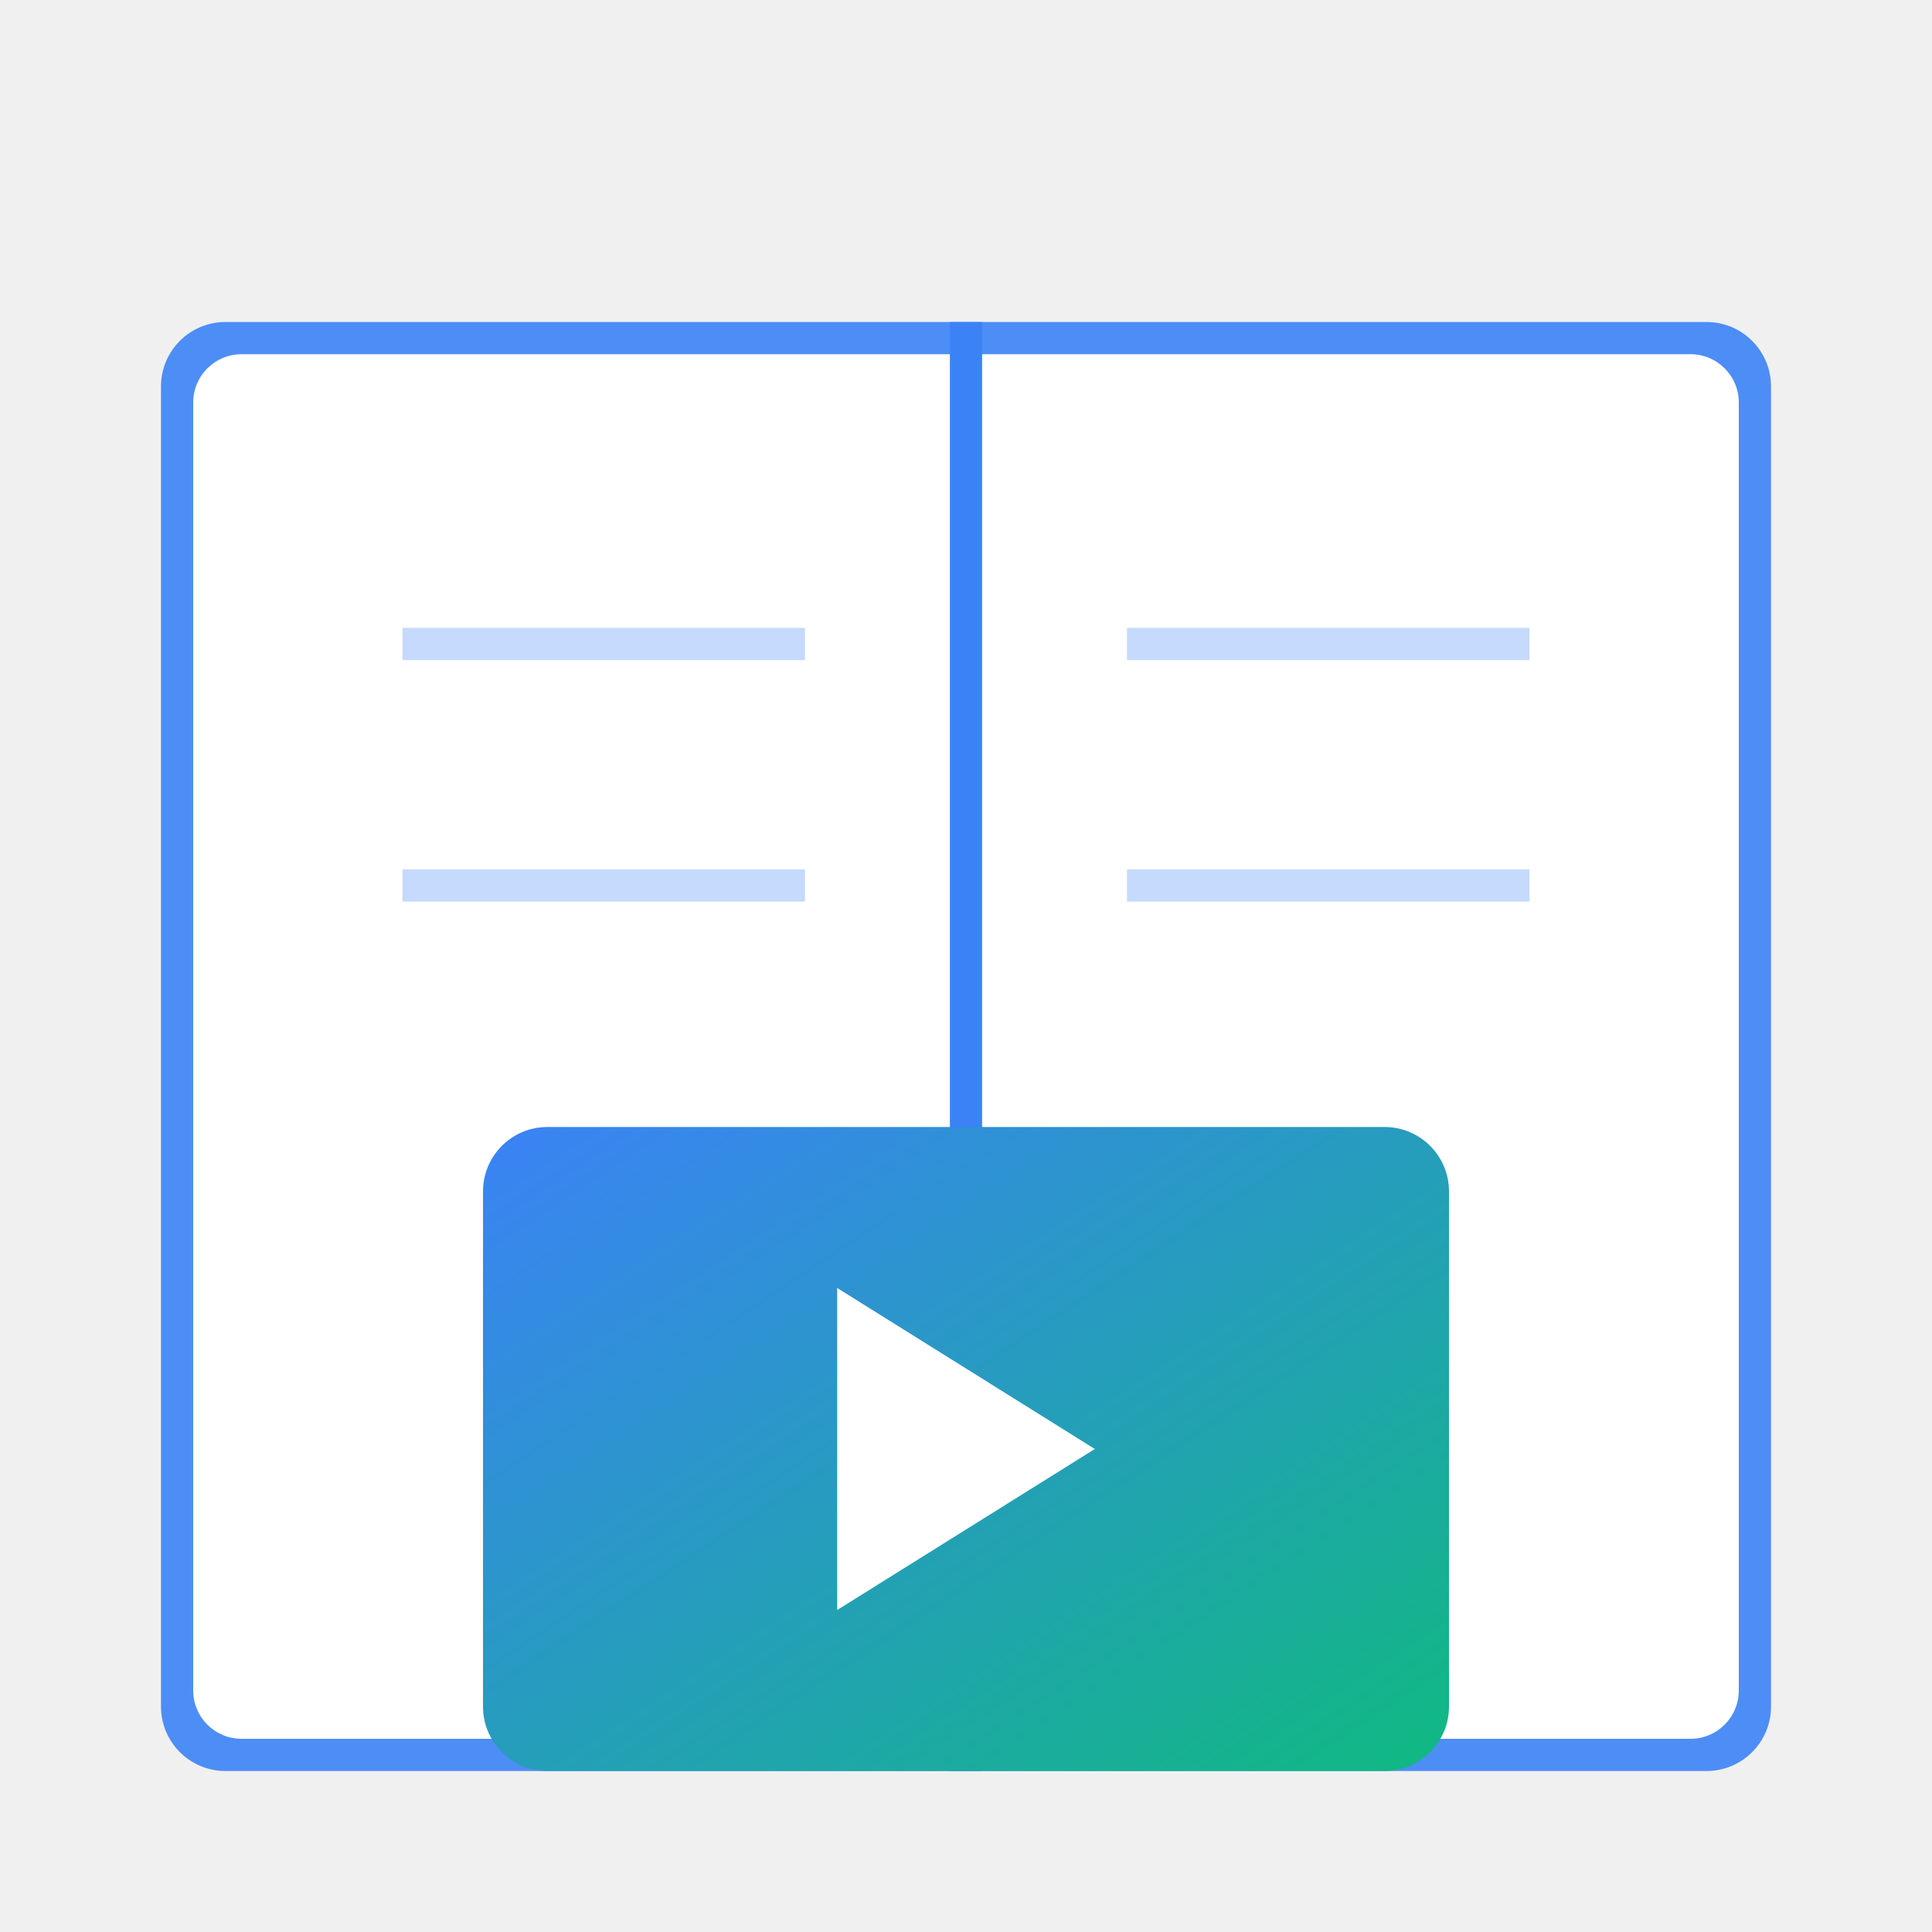
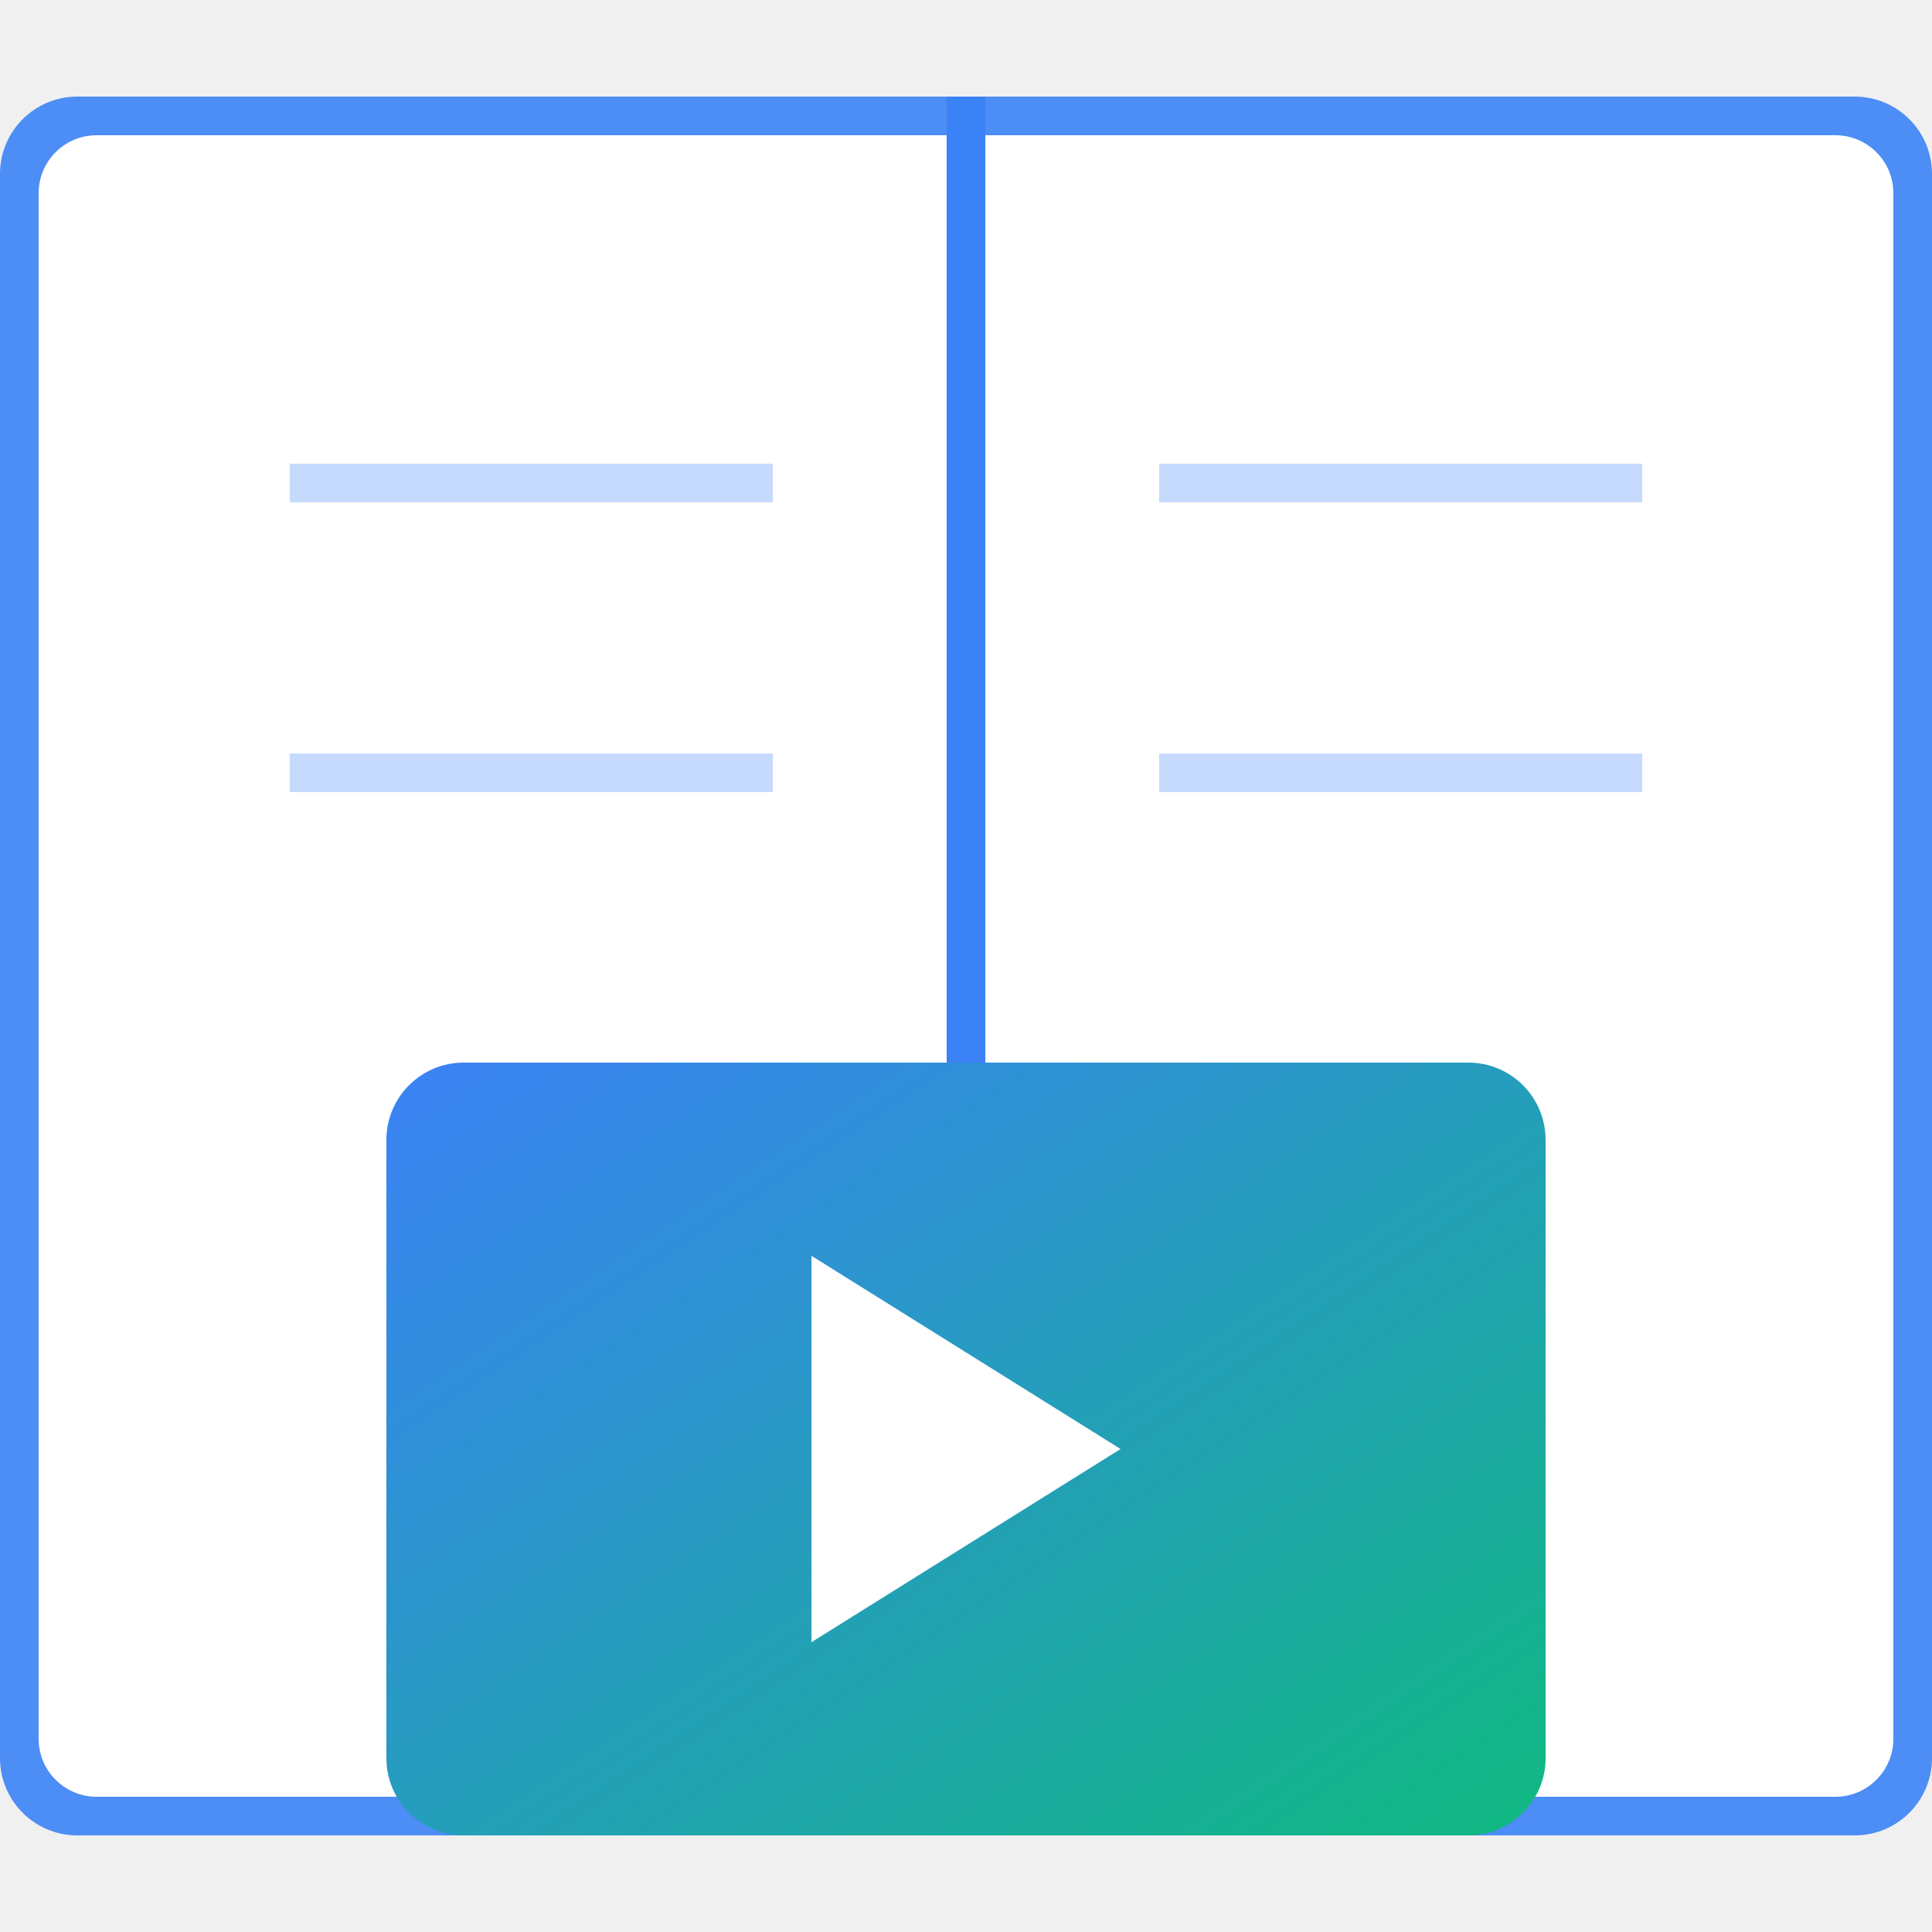
- <svg xmlns="http://www.w3.org/2000/svg" width="200" height="200" viewBox="40 40 120 120">
+ <svg xmlns="http://www.w3.org/2000/svg" width="200" height="200" viewBox="50 60 100 90">
  <defs>
    <linearGradient id="grad2" x1="0%" y1="0%" x2="100%" y2="100%">
      <stop offset="0%" stop-color="#3B82F6" />
      <stop offset="100%" stop-color="#10B981" />
    </linearGradient>
  </defs>
  <rect x="50" y="60" width="100" height="90" rx="4" fill="#3B82F6" opacity="0.9" />
  <rect x="52" y="62" width="96" height="86" rx="3" fill="white" />
  <line x1="100" y1="60" x2="100" y2="150" stroke="#3B82F6" stroke-width="2" />
  <line x1="65" y1="80" x2="90" y2="80" stroke="#3B82F6" stroke-width="2" opacity="0.3" />
  <line x1="65" y1="95" x2="90" y2="95" stroke="#3B82F6" stroke-width="2" opacity="0.3" />
  <line x1="110" y1="80" x2="135" y2="80" stroke="#3B82F6" stroke-width="2" opacity="0.3" />
  <line x1="110" y1="95" x2="135" y2="95" stroke="#3B82F6" stroke-width="2" opacity="0.3" />
  <rect x="70" y="110" width="60" height="40" rx="4" fill="url(#grad2)" />
  <path d="M 92 120 L 92 140 L 108 130 Z" fill="white" />
</svg>
